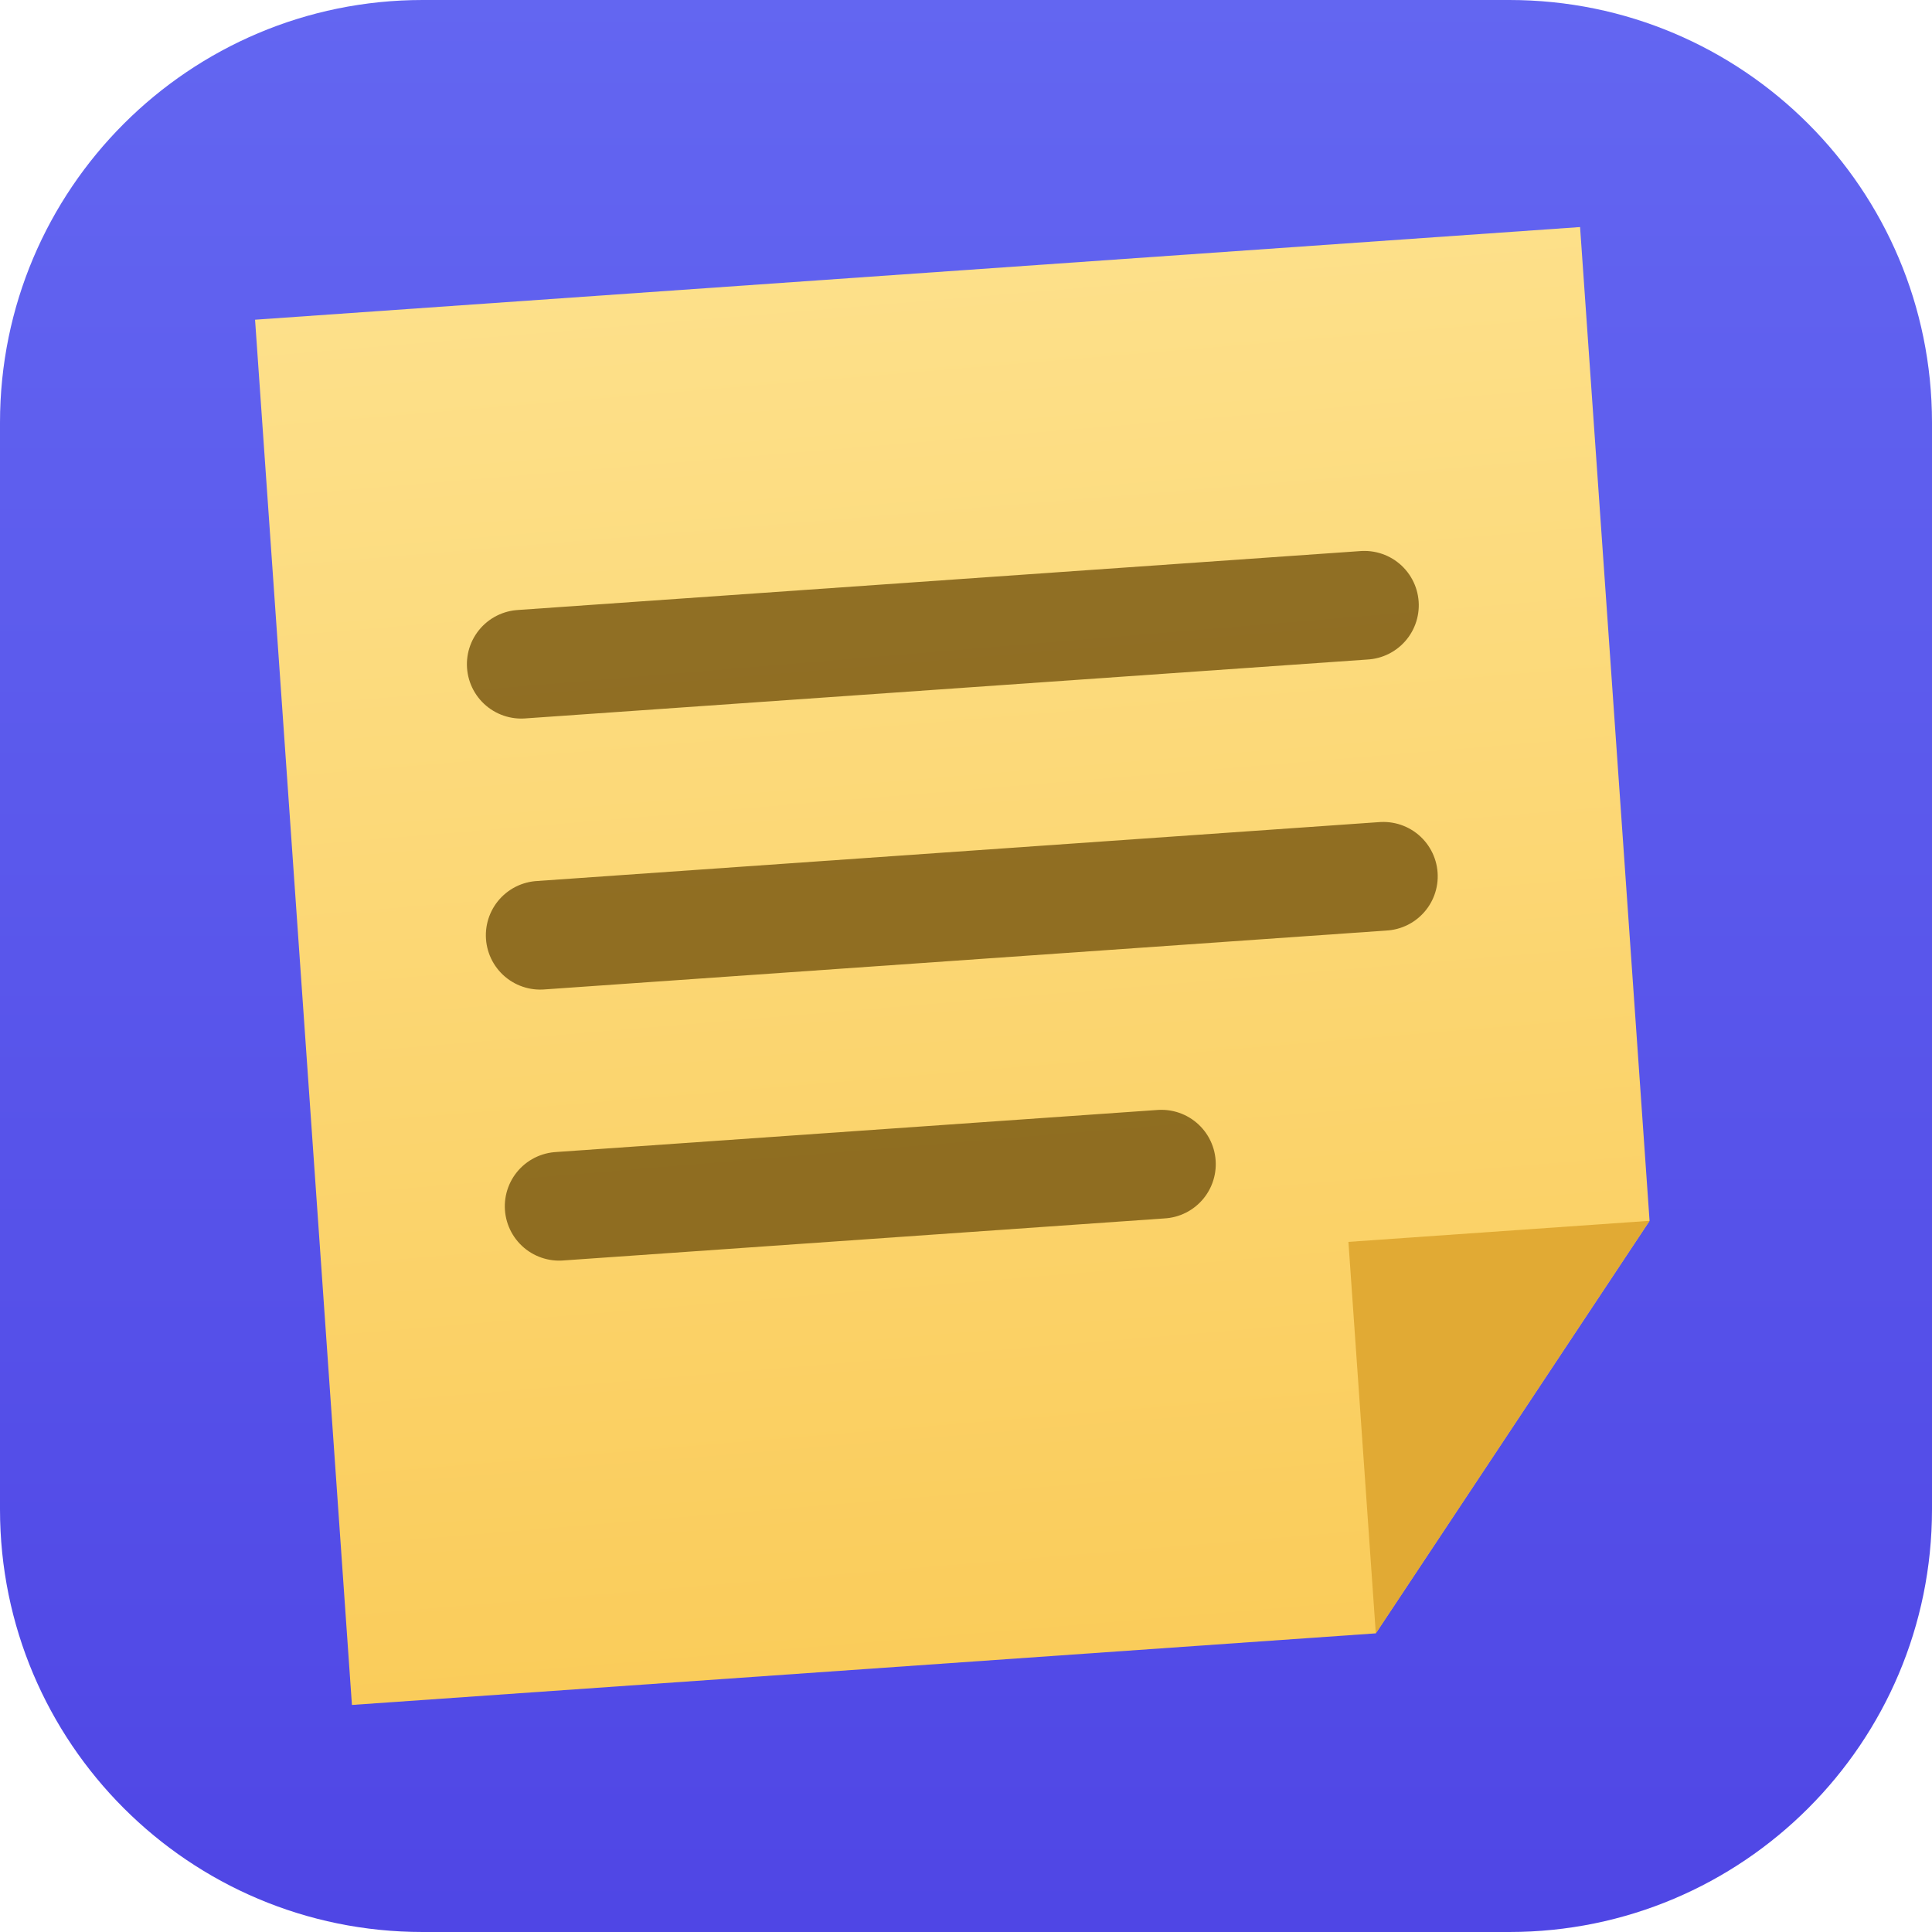
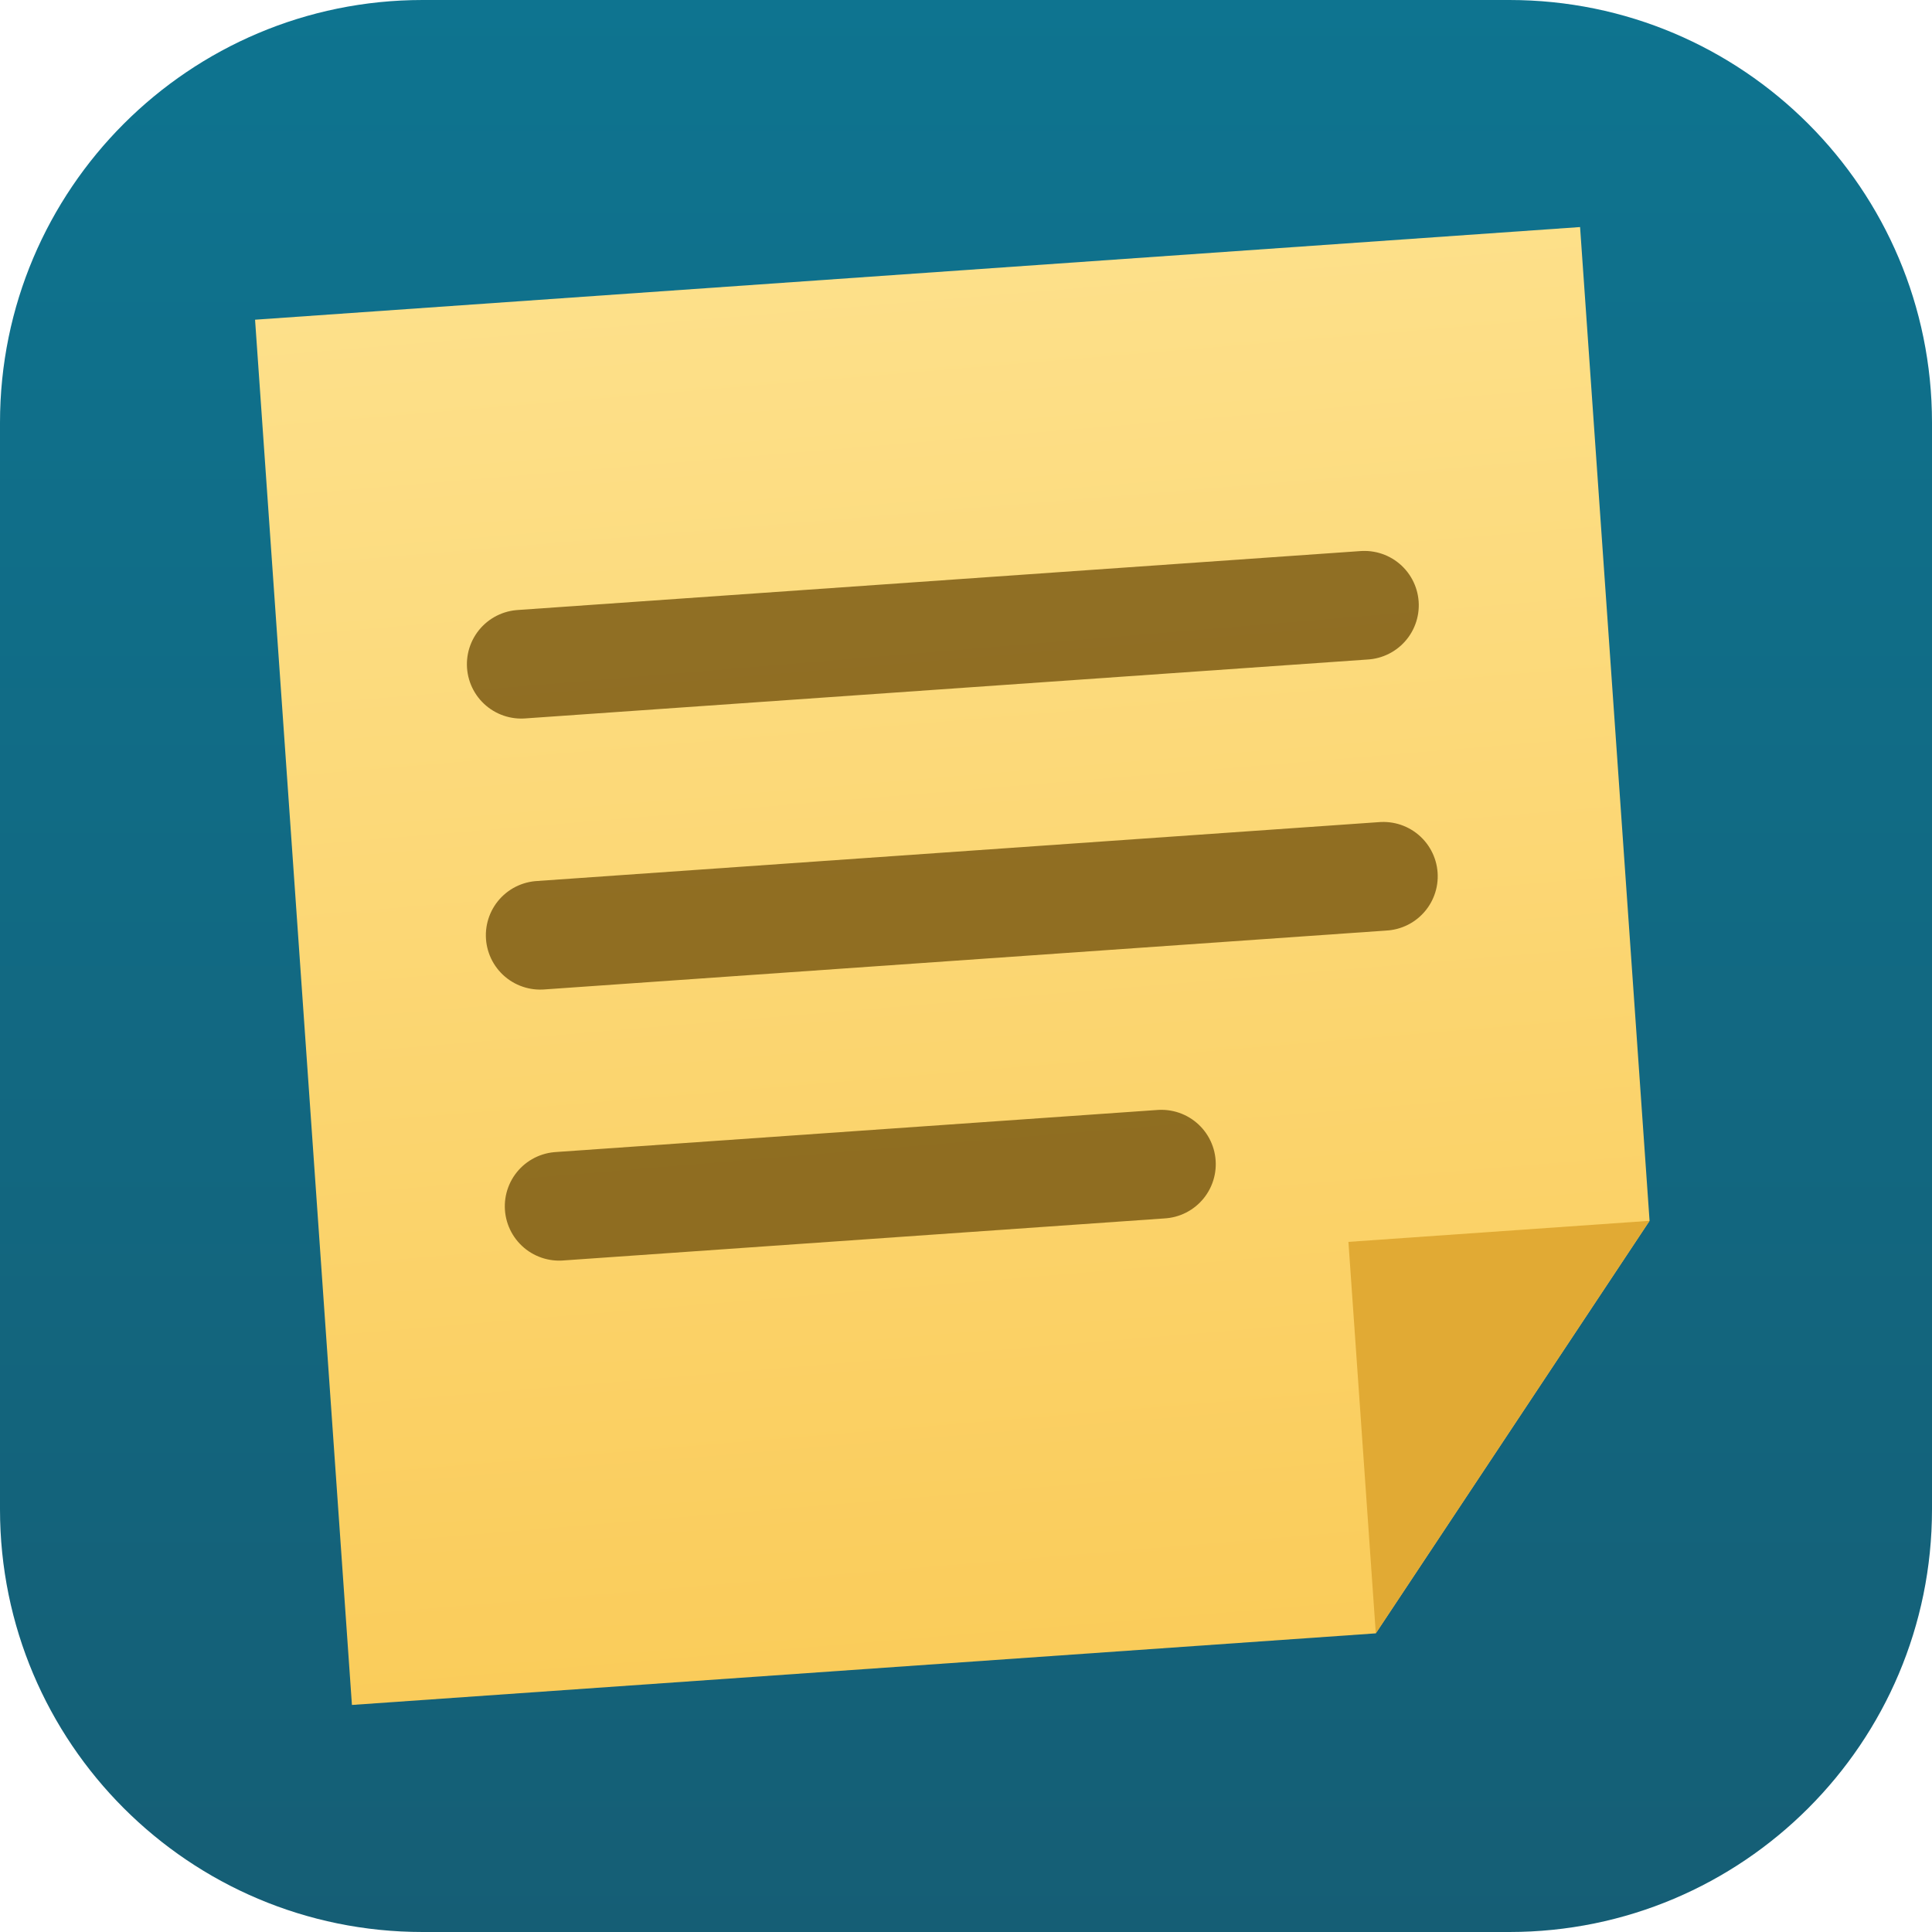
<svg xmlns="http://www.w3.org/2000/svg" viewBox="0 0 64 64">
  <defs>
    <linearGradient id="tile" x1="0" y1="0" x2="0" y2="1">
-       <stop offset="0" stop-color="#6366f1" />
-       <stop offset="1" stop-color="#4f46e5" />
+       <stop offset="0" stop-color="#0e7490" />
+       <stop offset="1" stop-color="#155e75" />
    </linearGradient>
    <linearGradient id="paper" x1="0" y1="0" x2="0" y2="1">
      <stop offset="0" stop-color="#fde08a" />
      <stop offset="1" stop-color="#facc5a" />
    </linearGradient>
  </defs>
  <rect width="64" height="64" rx="14" fill="url(#tile)" />
  <g transform="rotate(-4 32 32)">
    <path d="M10 9h44v33L44 55H10V9Z" fill="url(#paper)" />
    <path d="M44 55V42h10L44 55Z" fill="#e1aa34" />
    <g stroke="#7c5c14" stroke-width="3.6" stroke-linecap="round" opacity="0.85">
      <line x1="18" y1="21" x2="46" y2="21" />
      <line x1="18" y1="30" x2="46" y2="30" />
      <line x1="18" y1="39" x2="38" y2="39" />
    </g>
  </g>
</svg>
